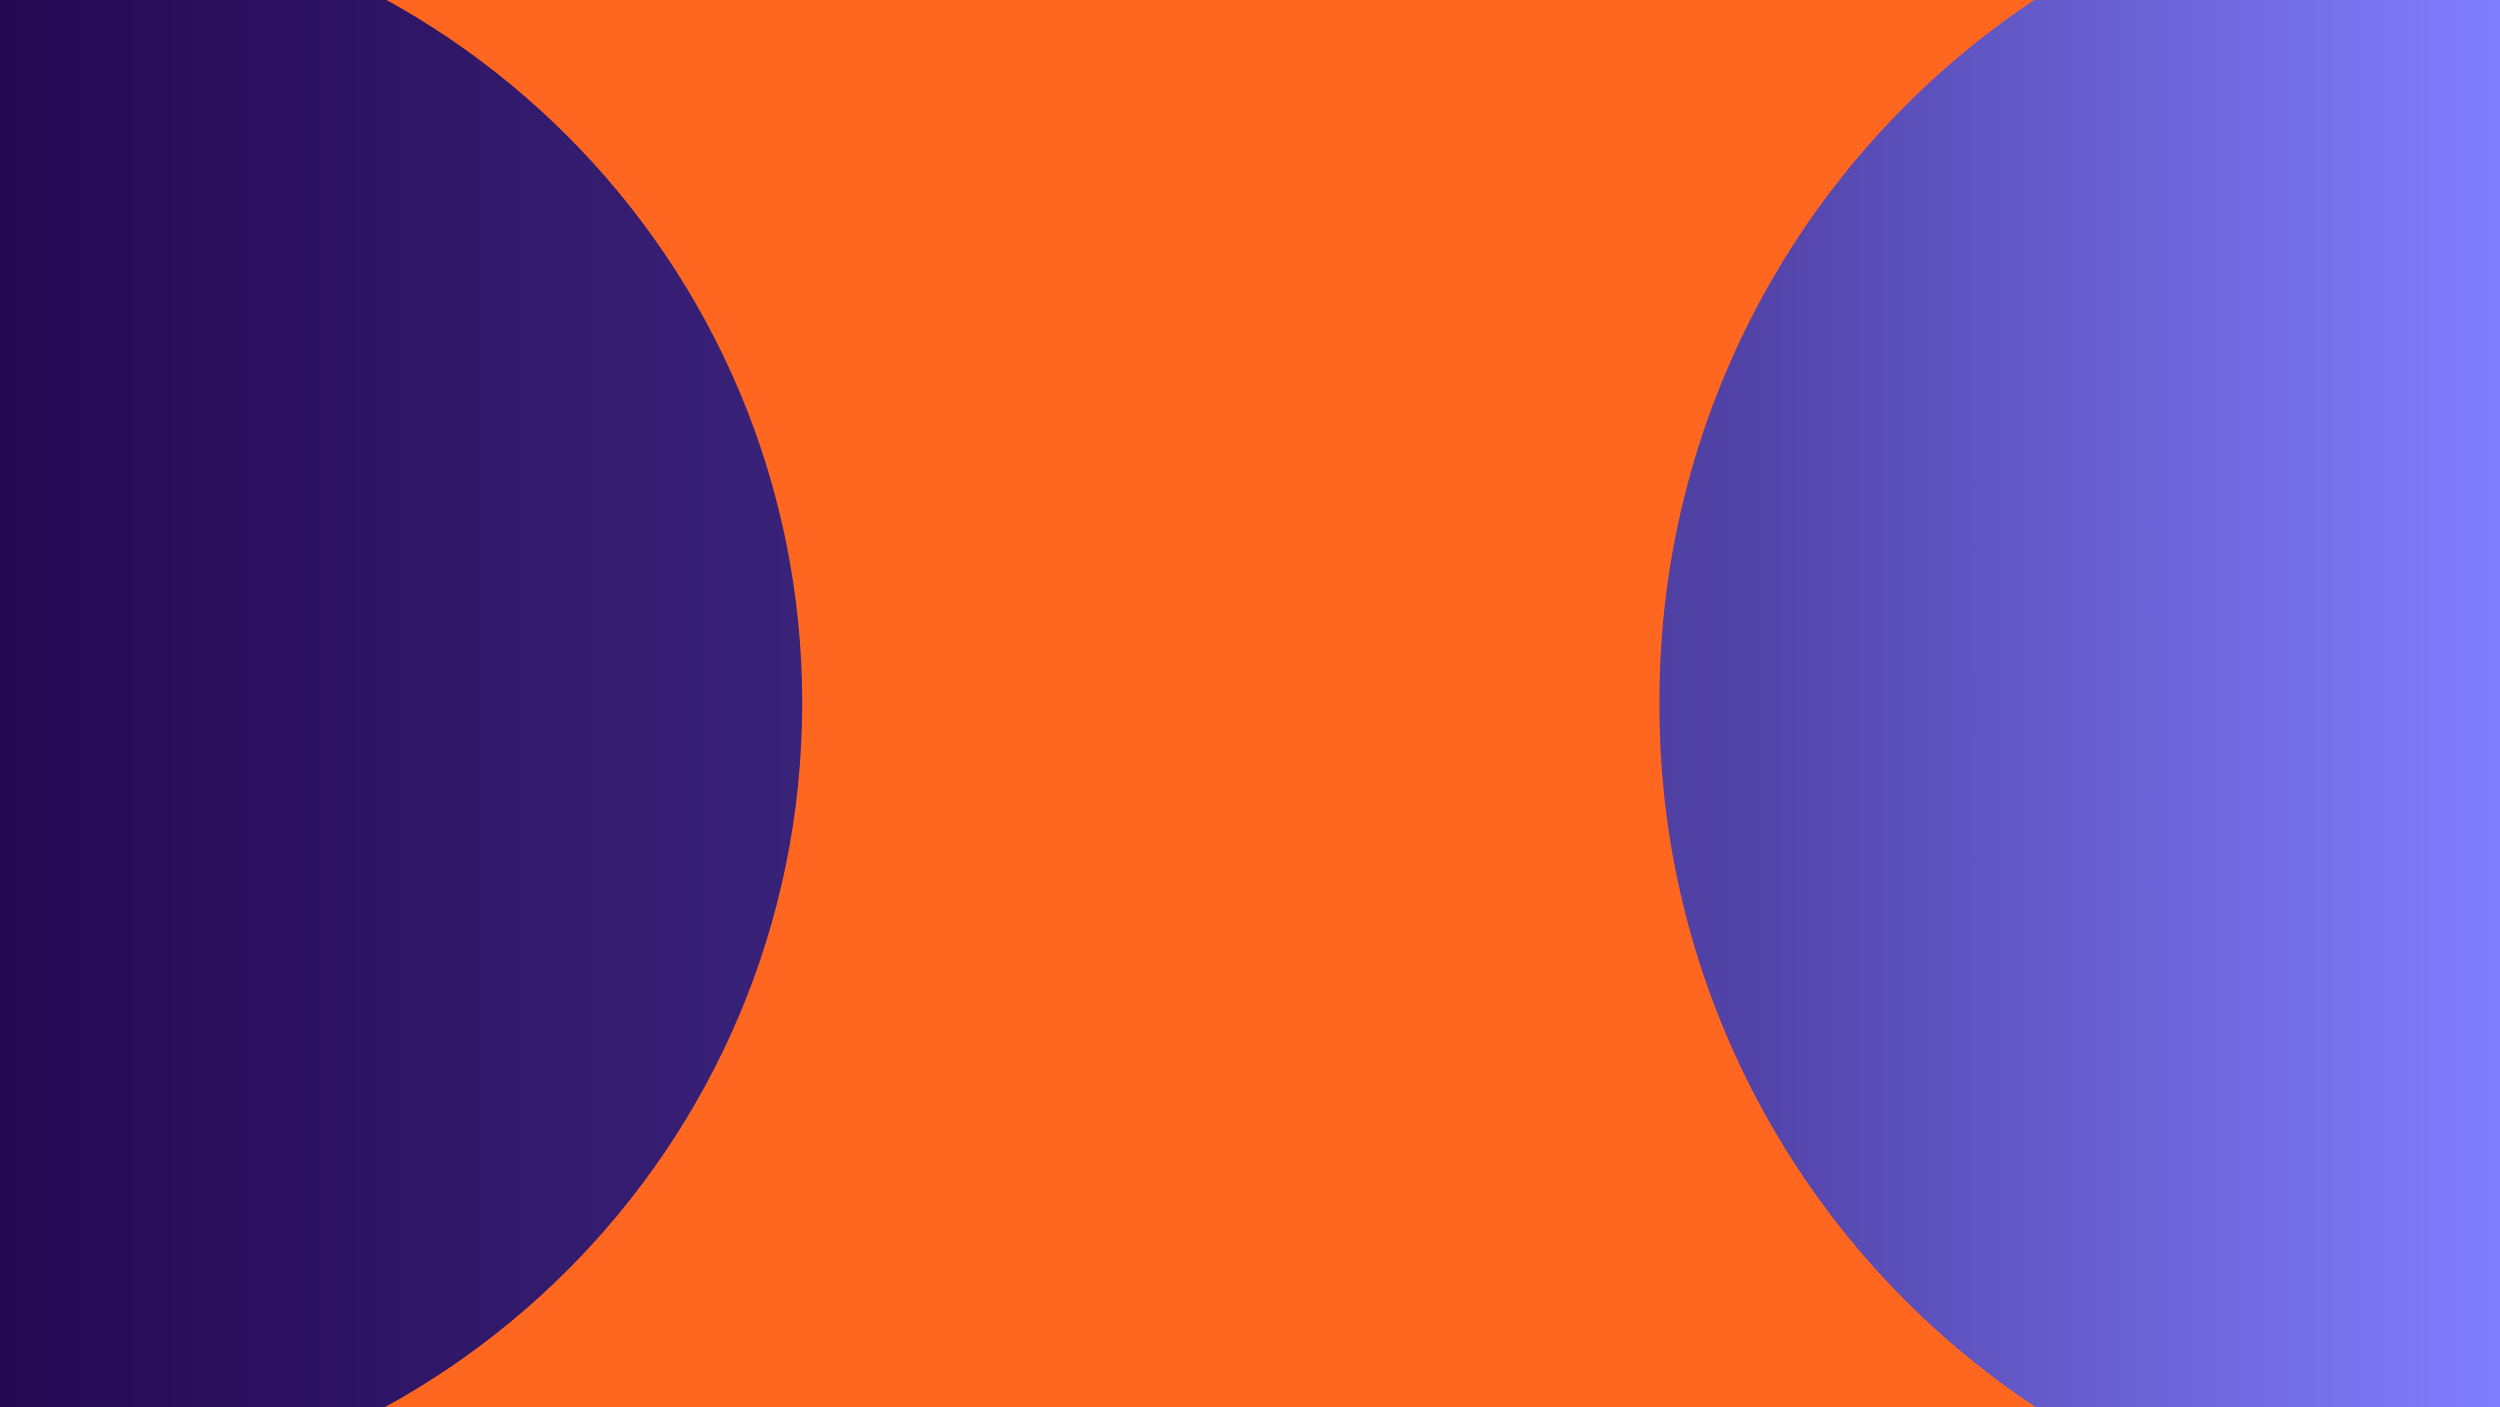
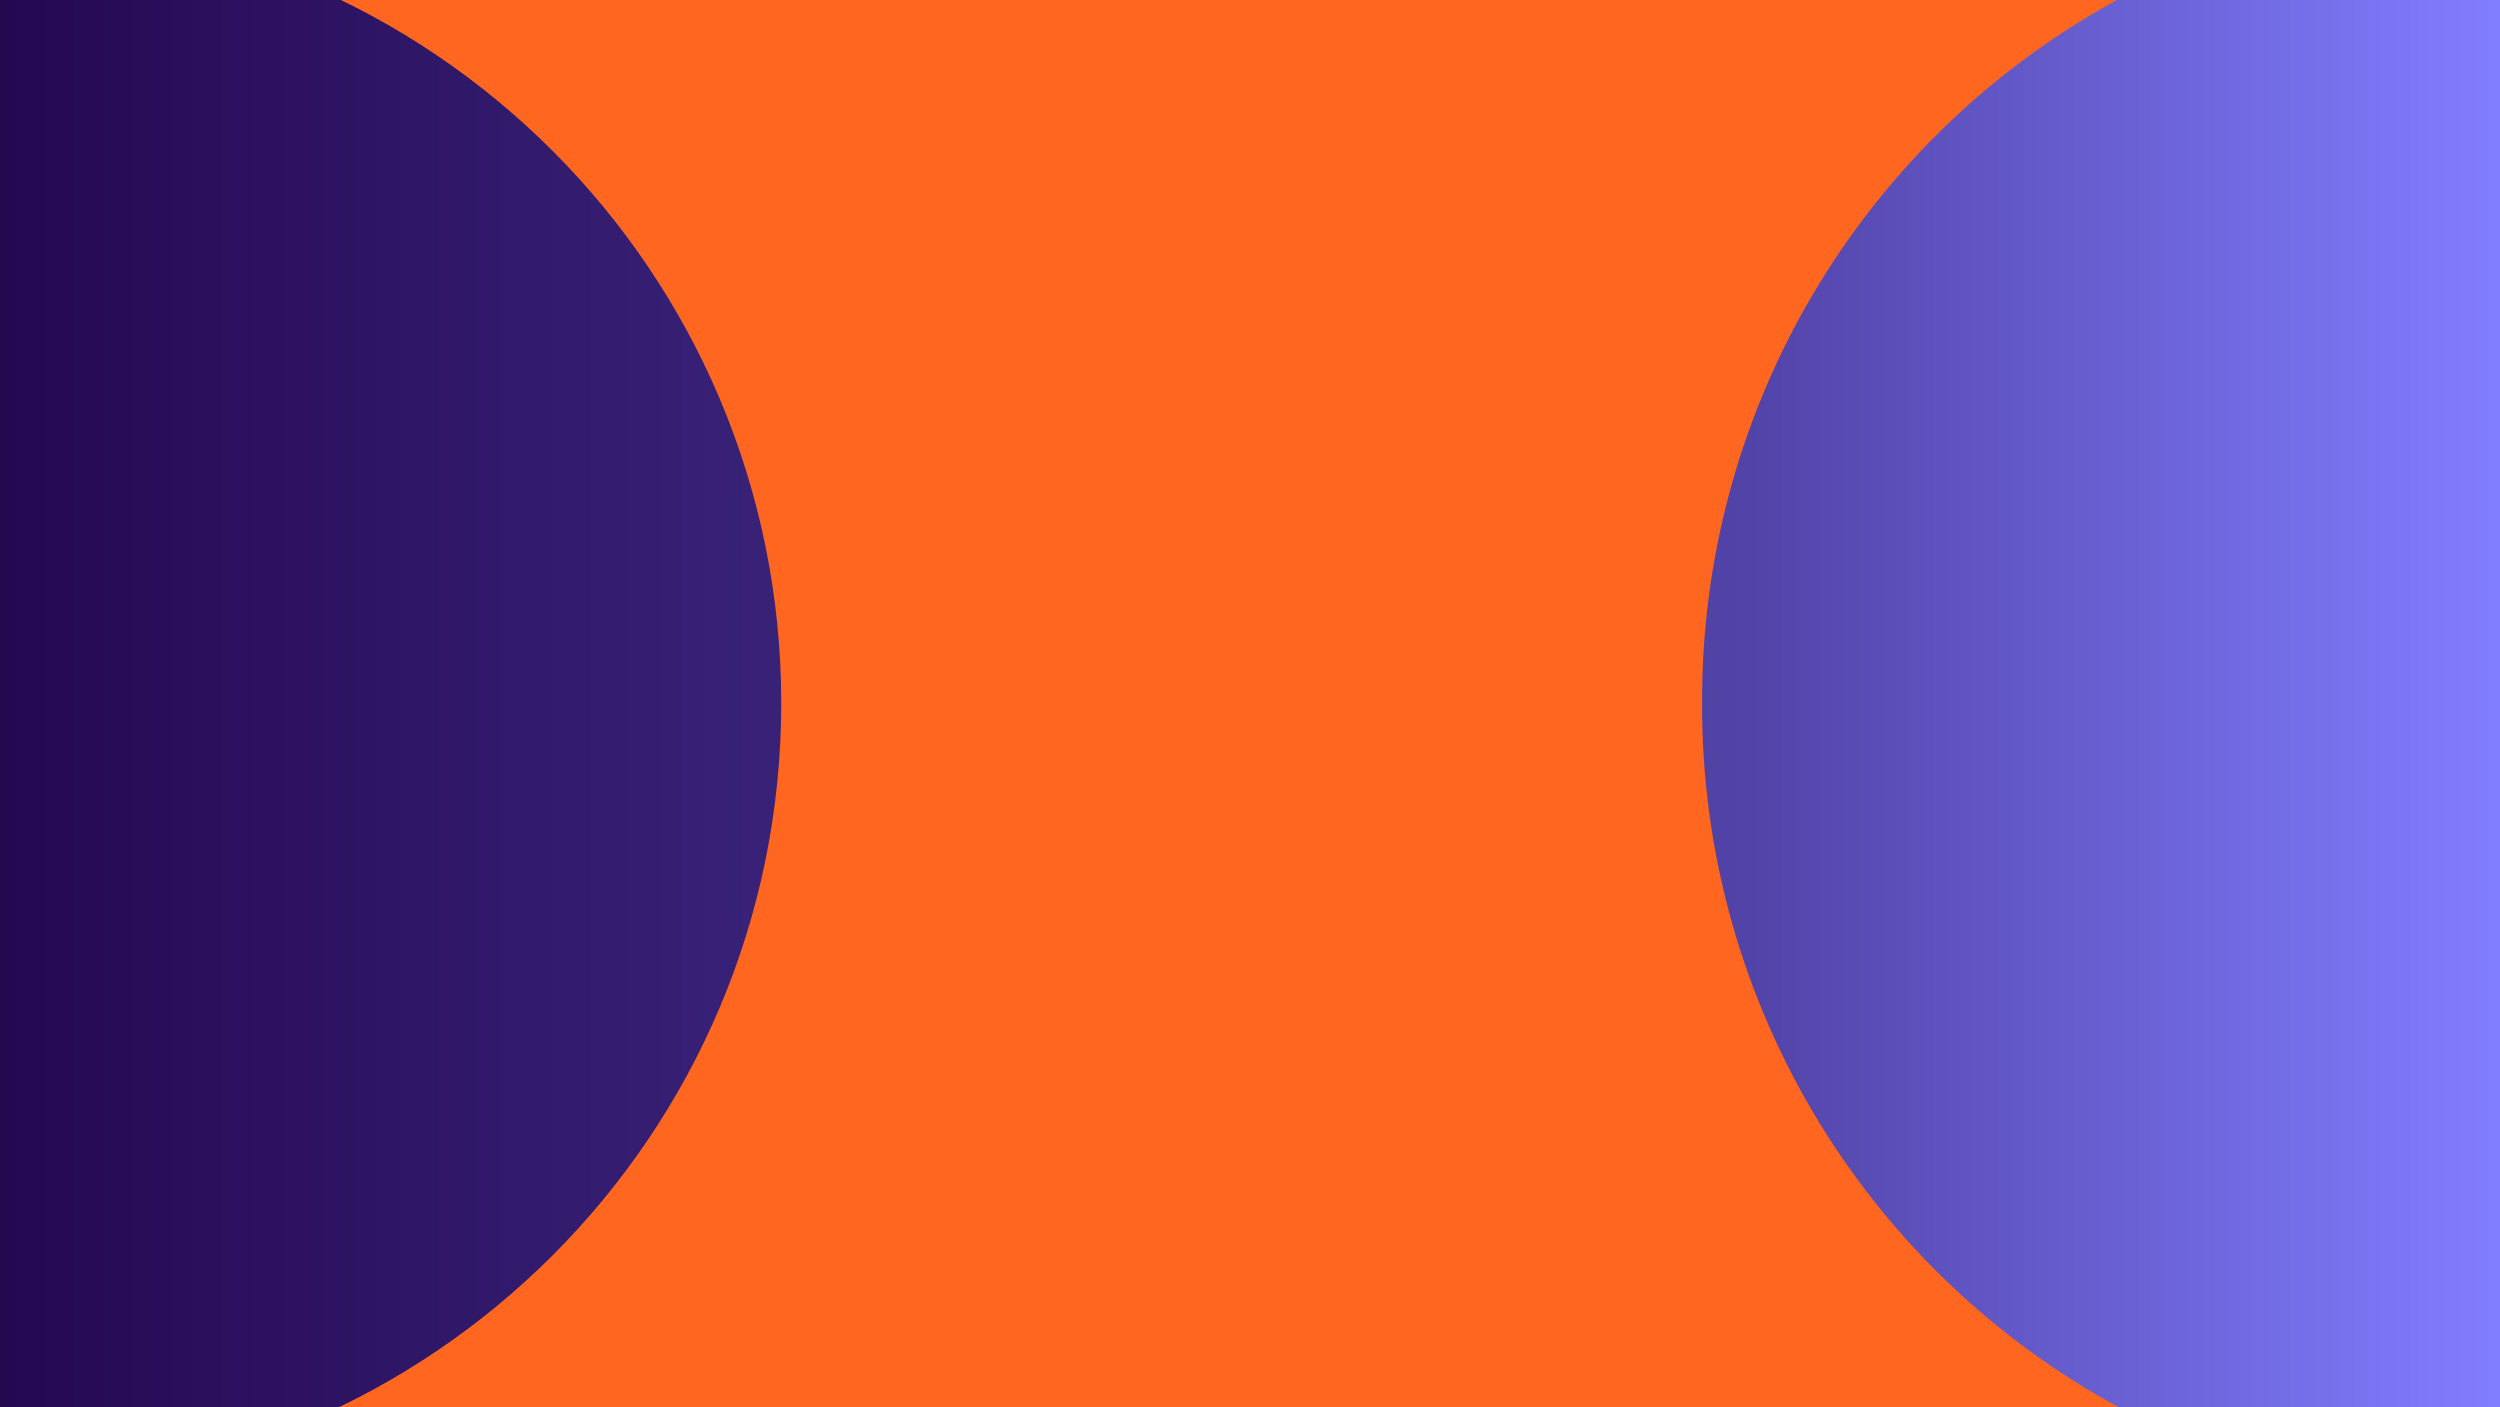
<svg xmlns="http://www.w3.org/2000/svg" viewBox="0 0 1920 1080" width="1920" height="1080">
  <defs>
    <linearGradient id="sfeerGrad" x1="0" y1="0" x2="1" y2="0">
      <stop offset="0" stop-color="#240852" />
      <stop offset="0.7" stop-color="#5243A8" />
      <stop offset="1" stop-color="#817EFF" />
    </linearGradient>
    <linearGradient id="sfeerGradU" gradientUnits="userSpaceOnUse" x1="0" y1="0" x2="1920" y2="0">
      <stop offset="0" stop-color="#240852" />
      <stop offset="0.7" stop-color="#5243A8" />
      <stop offset="1" stop-color="#817EFF" />
    </linearGradient>
  </defs>
  <rect id="fond" width="1920" height="1080" fill="url(#sfeerGrad)" />
-   <path id="point" d="M-287.53 540a1247.53 1247.53 0 1 0 2495.06 0a1247.53 1247.53 0 1 0 -2495.06 0Z" fill="#FF6720" />
-   <path id="bulle-g" d="M-616.11 540a616.11 616.11 0 1 0 1232.22 0a616.11 616.11 0 1 0 -1232.22 0Z" fill="url(#sfeerGradU)" />
-   <path id="bulle-d" d="M1274.46 540a645.54 645.54 0 1 0 1291.07 0a645.54 645.54 0 1 0 -1291.07 0Z" fill="url(#sfeerGradU)" />
+   <path id="point" d="M-290 540a1250 1250 0 1 0 2500 0a1250 1250 0 1 0 -2500 0Z" fill="#FF6720" />
+   <path id="bulle-g" d="M-600 540a600 600 0 1 0 1200 0a600 600 0 1 0 -1200 0Z" fill="url(#sfeerGradU)" />
+   <path id="bulle-d" d="M1307.21 540a612.79 612.79 0 1 0 1225.57 0a612.79 612.79 0 1 0 -1225.57 0Z" fill="url(#sfeerGradU)" />
</svg>
